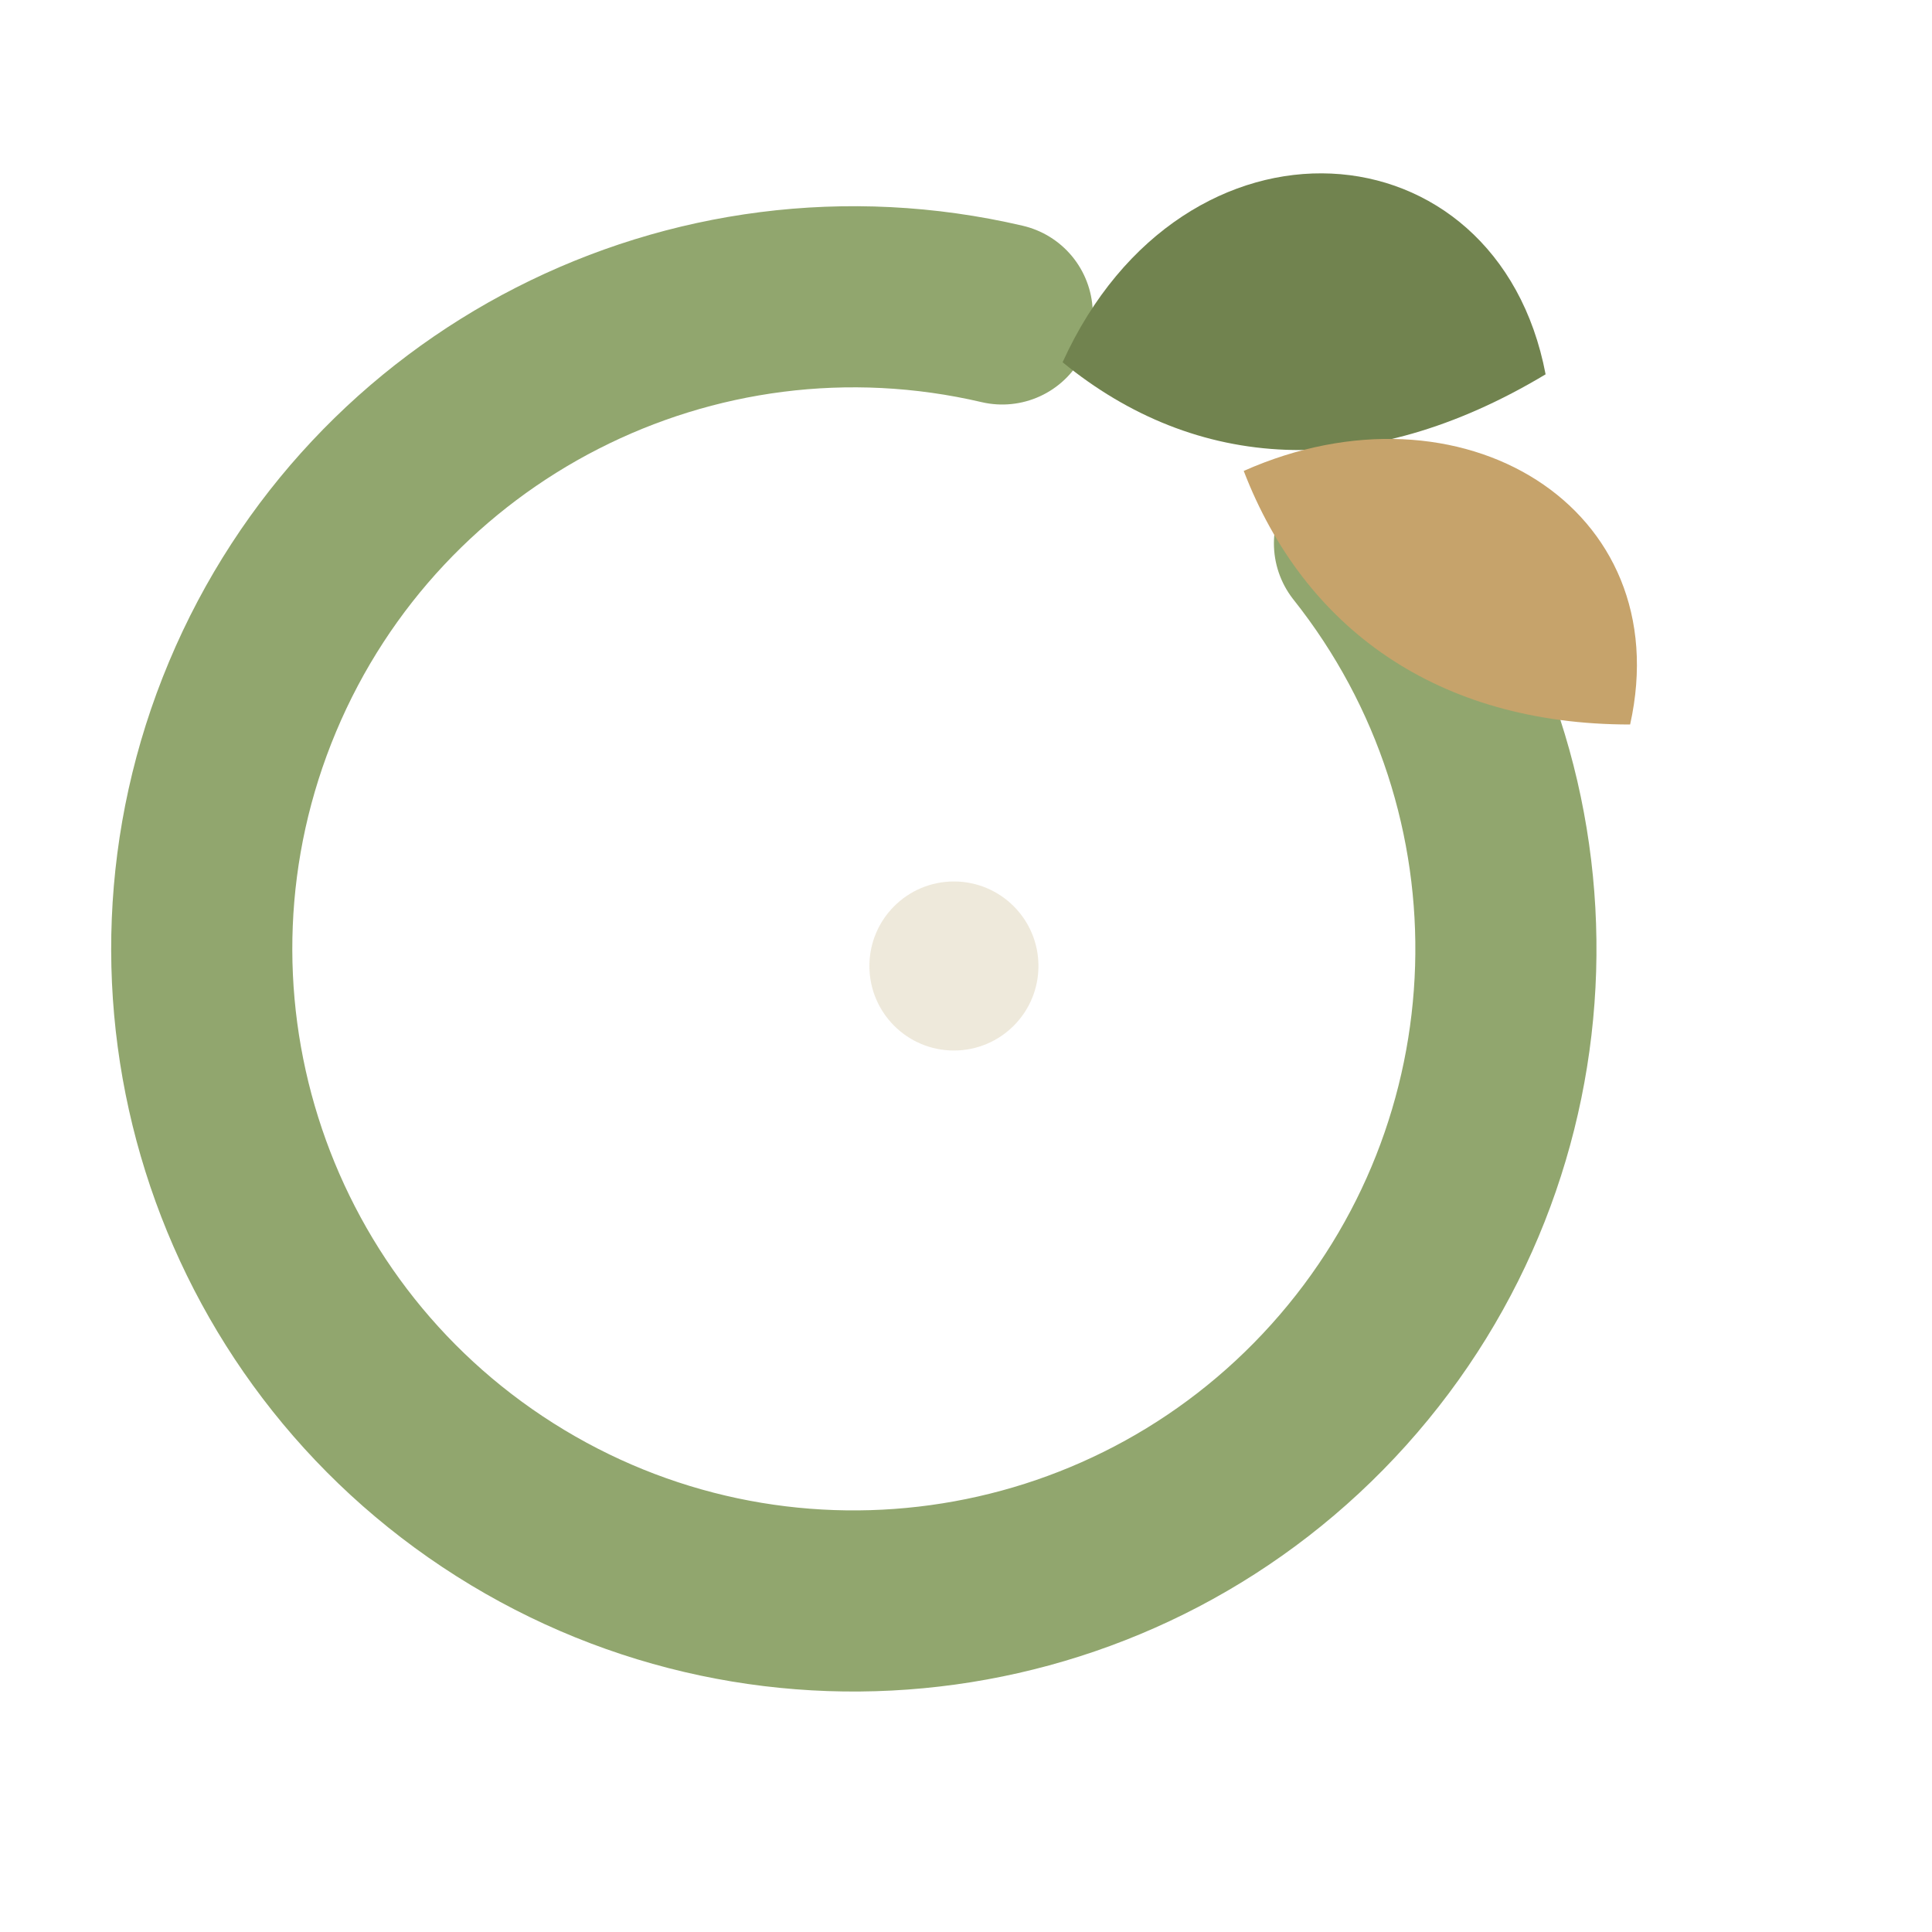
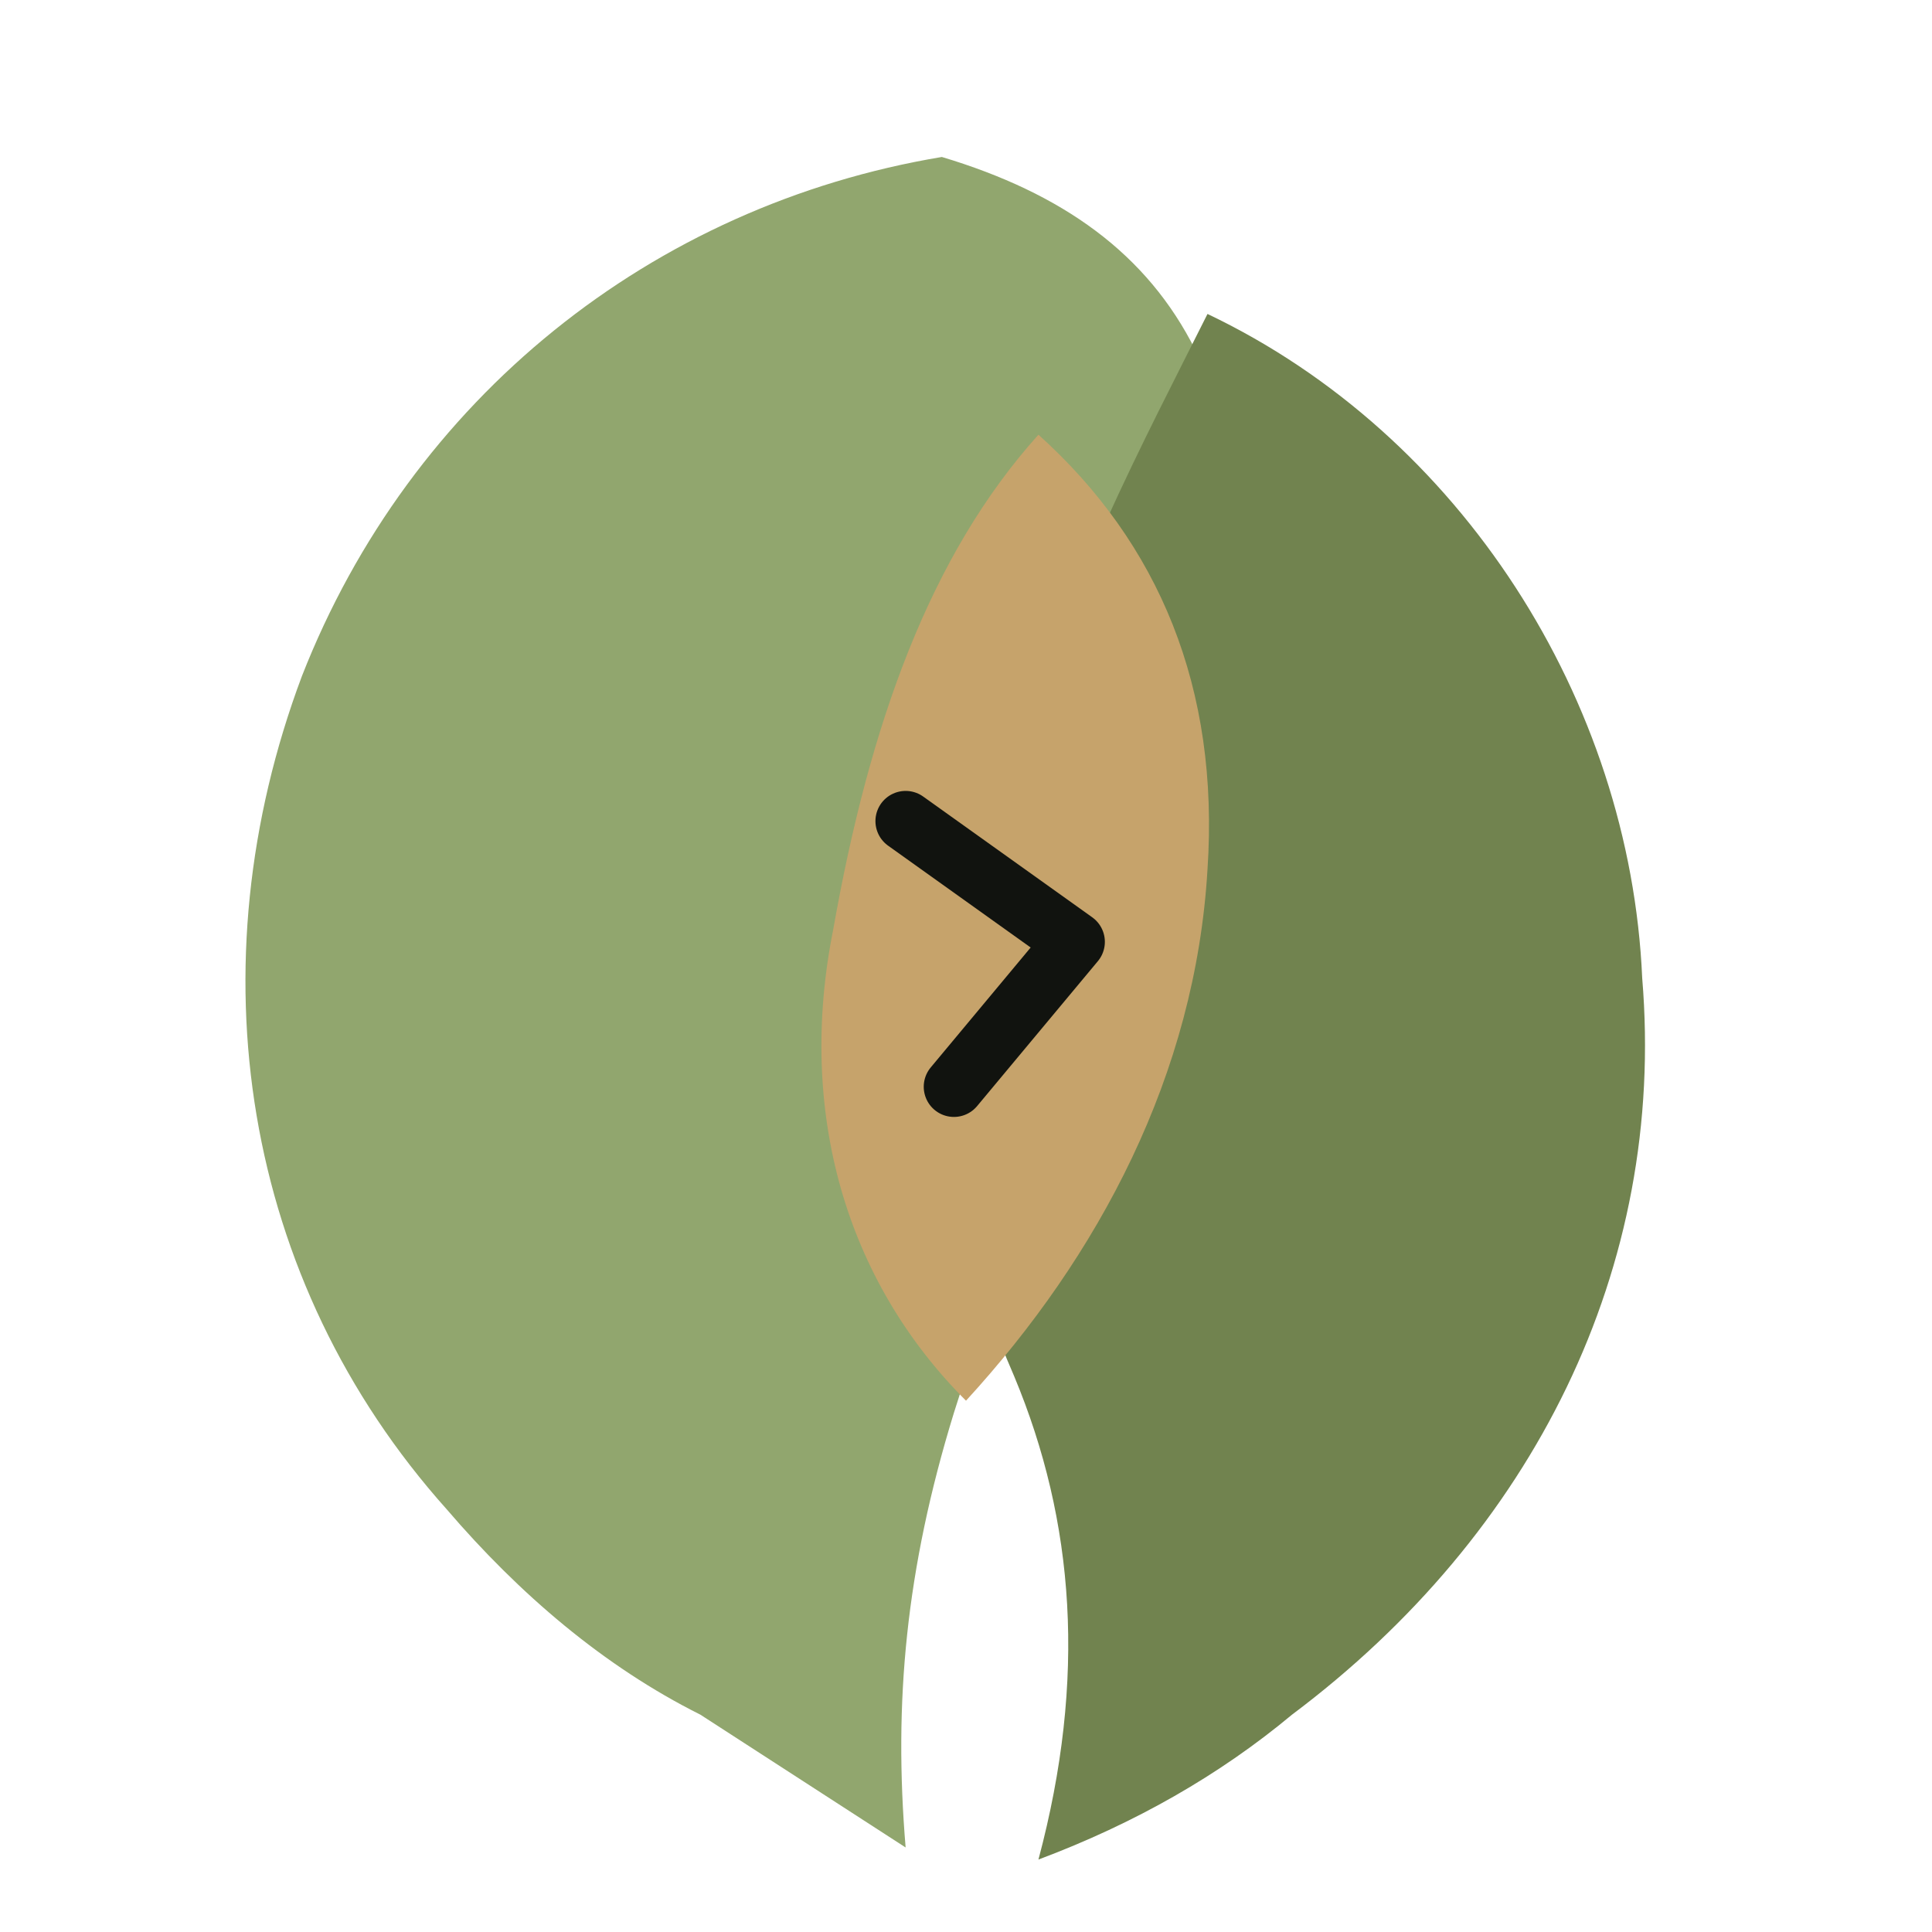
<svg xmlns="http://www.w3.org/2000/svg" viewBox="0 0 160 160" role="img" aria-labelledby="title desc">
-   <path d="M113 45 A54 54 0 1 1 83 26" fill="none" stroke="#91A66E" stroke-width="15" stroke-linecap="round" />
-   <path d="M88 30 C98 8 124 10 128 31 C113 40 99 39 88 30 Z" fill="#71834F" />
-   <path d="M103 39 C121 31 139 42 135 60 C119 60 108 52 103 39 Z" fill="#C6A36B" />
-   <circle cx="79" cy="80" r="7" fill="#EDE7D8" opacity="0.92" />
+   <path d="M78 13C54 17 34 33 25 56c-9 24-5 50 12 69 6 7 13 13 21 17l17 11c-1-12 0-23 4-36 5-16 13-30 19-44 7-17 9-32 1-44-4-8-11-13-21-16Z" fill="#91A66E" />
+   <path d="M100 26c21 10 35 32 36 55 2 24-9 46-29 61-6 5-13 9-21 12 4-15 3-28-2-40-7-16-7-31-1-48 5-17 12-30 17-40Z" fill="#71834F" />
+   <path d="M86 36c10 9 15 21 14 36-1 17-9 32-20 44-10-10-14-24-11-39 3-17 8-31 17-41Z" fill="#C6A36B" />
+   <path d="m75 68 14 10-10 12" fill="none" stroke="#11130F" stroke-linecap="round" stroke-linejoin="round" stroke-width="5" />
</svg>
